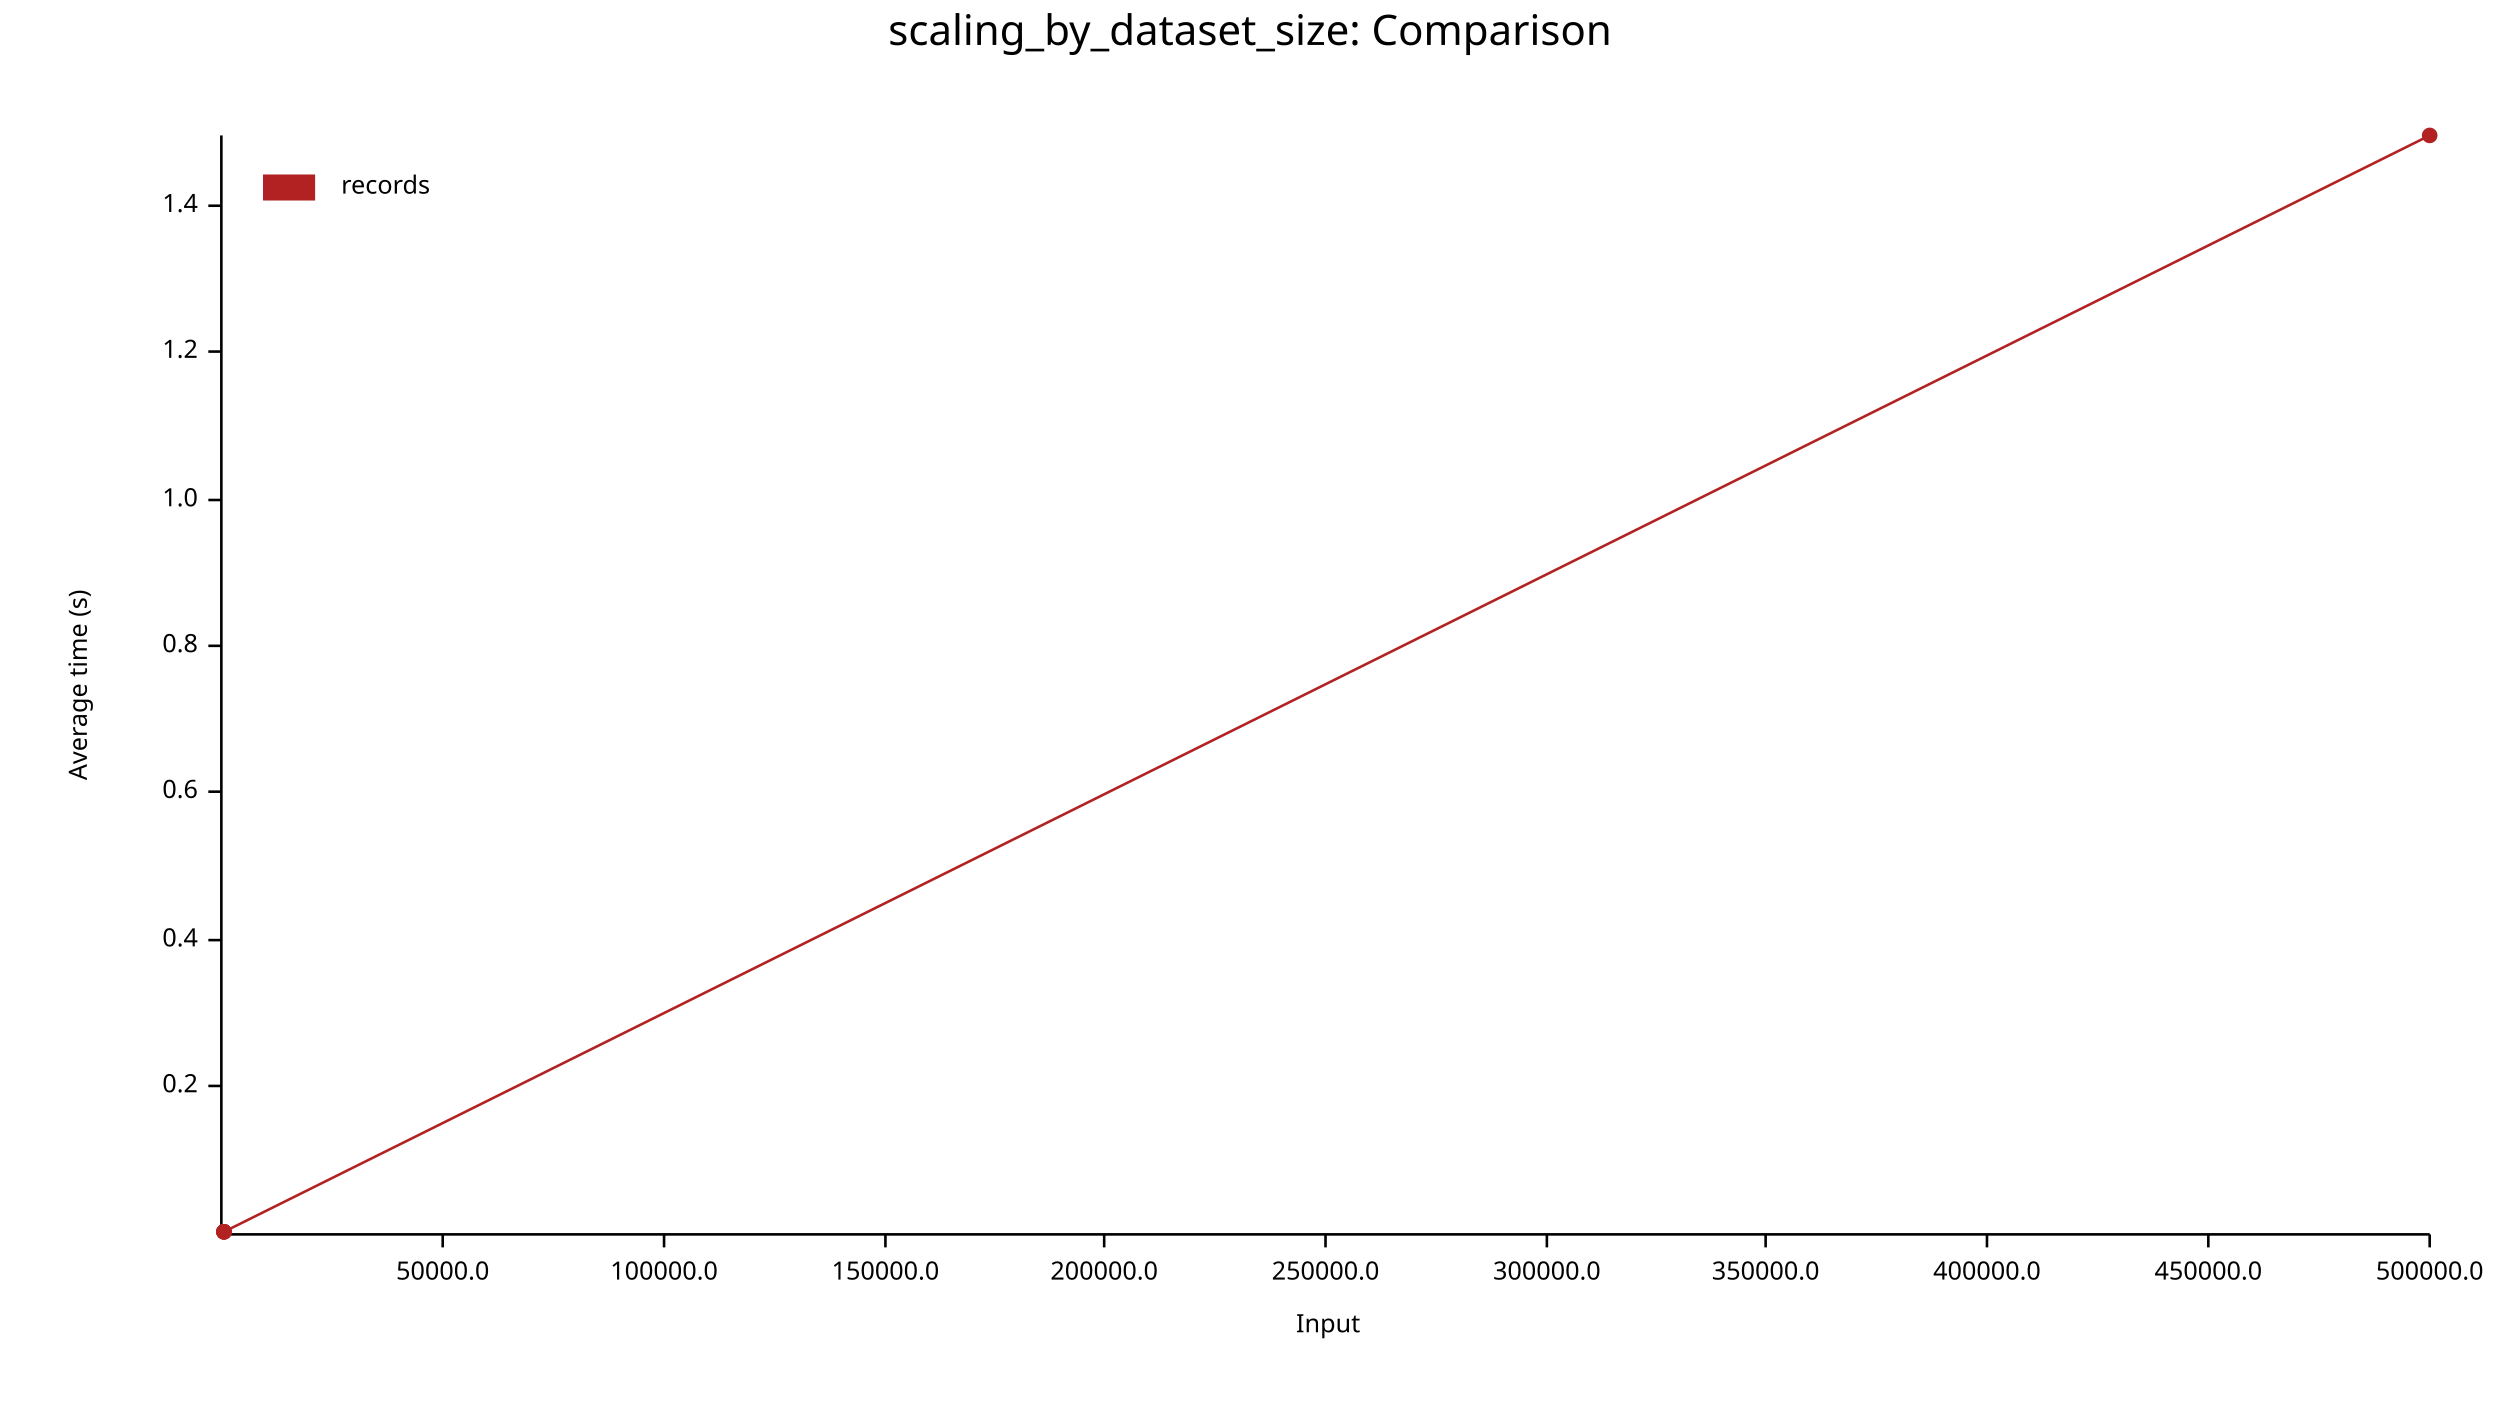
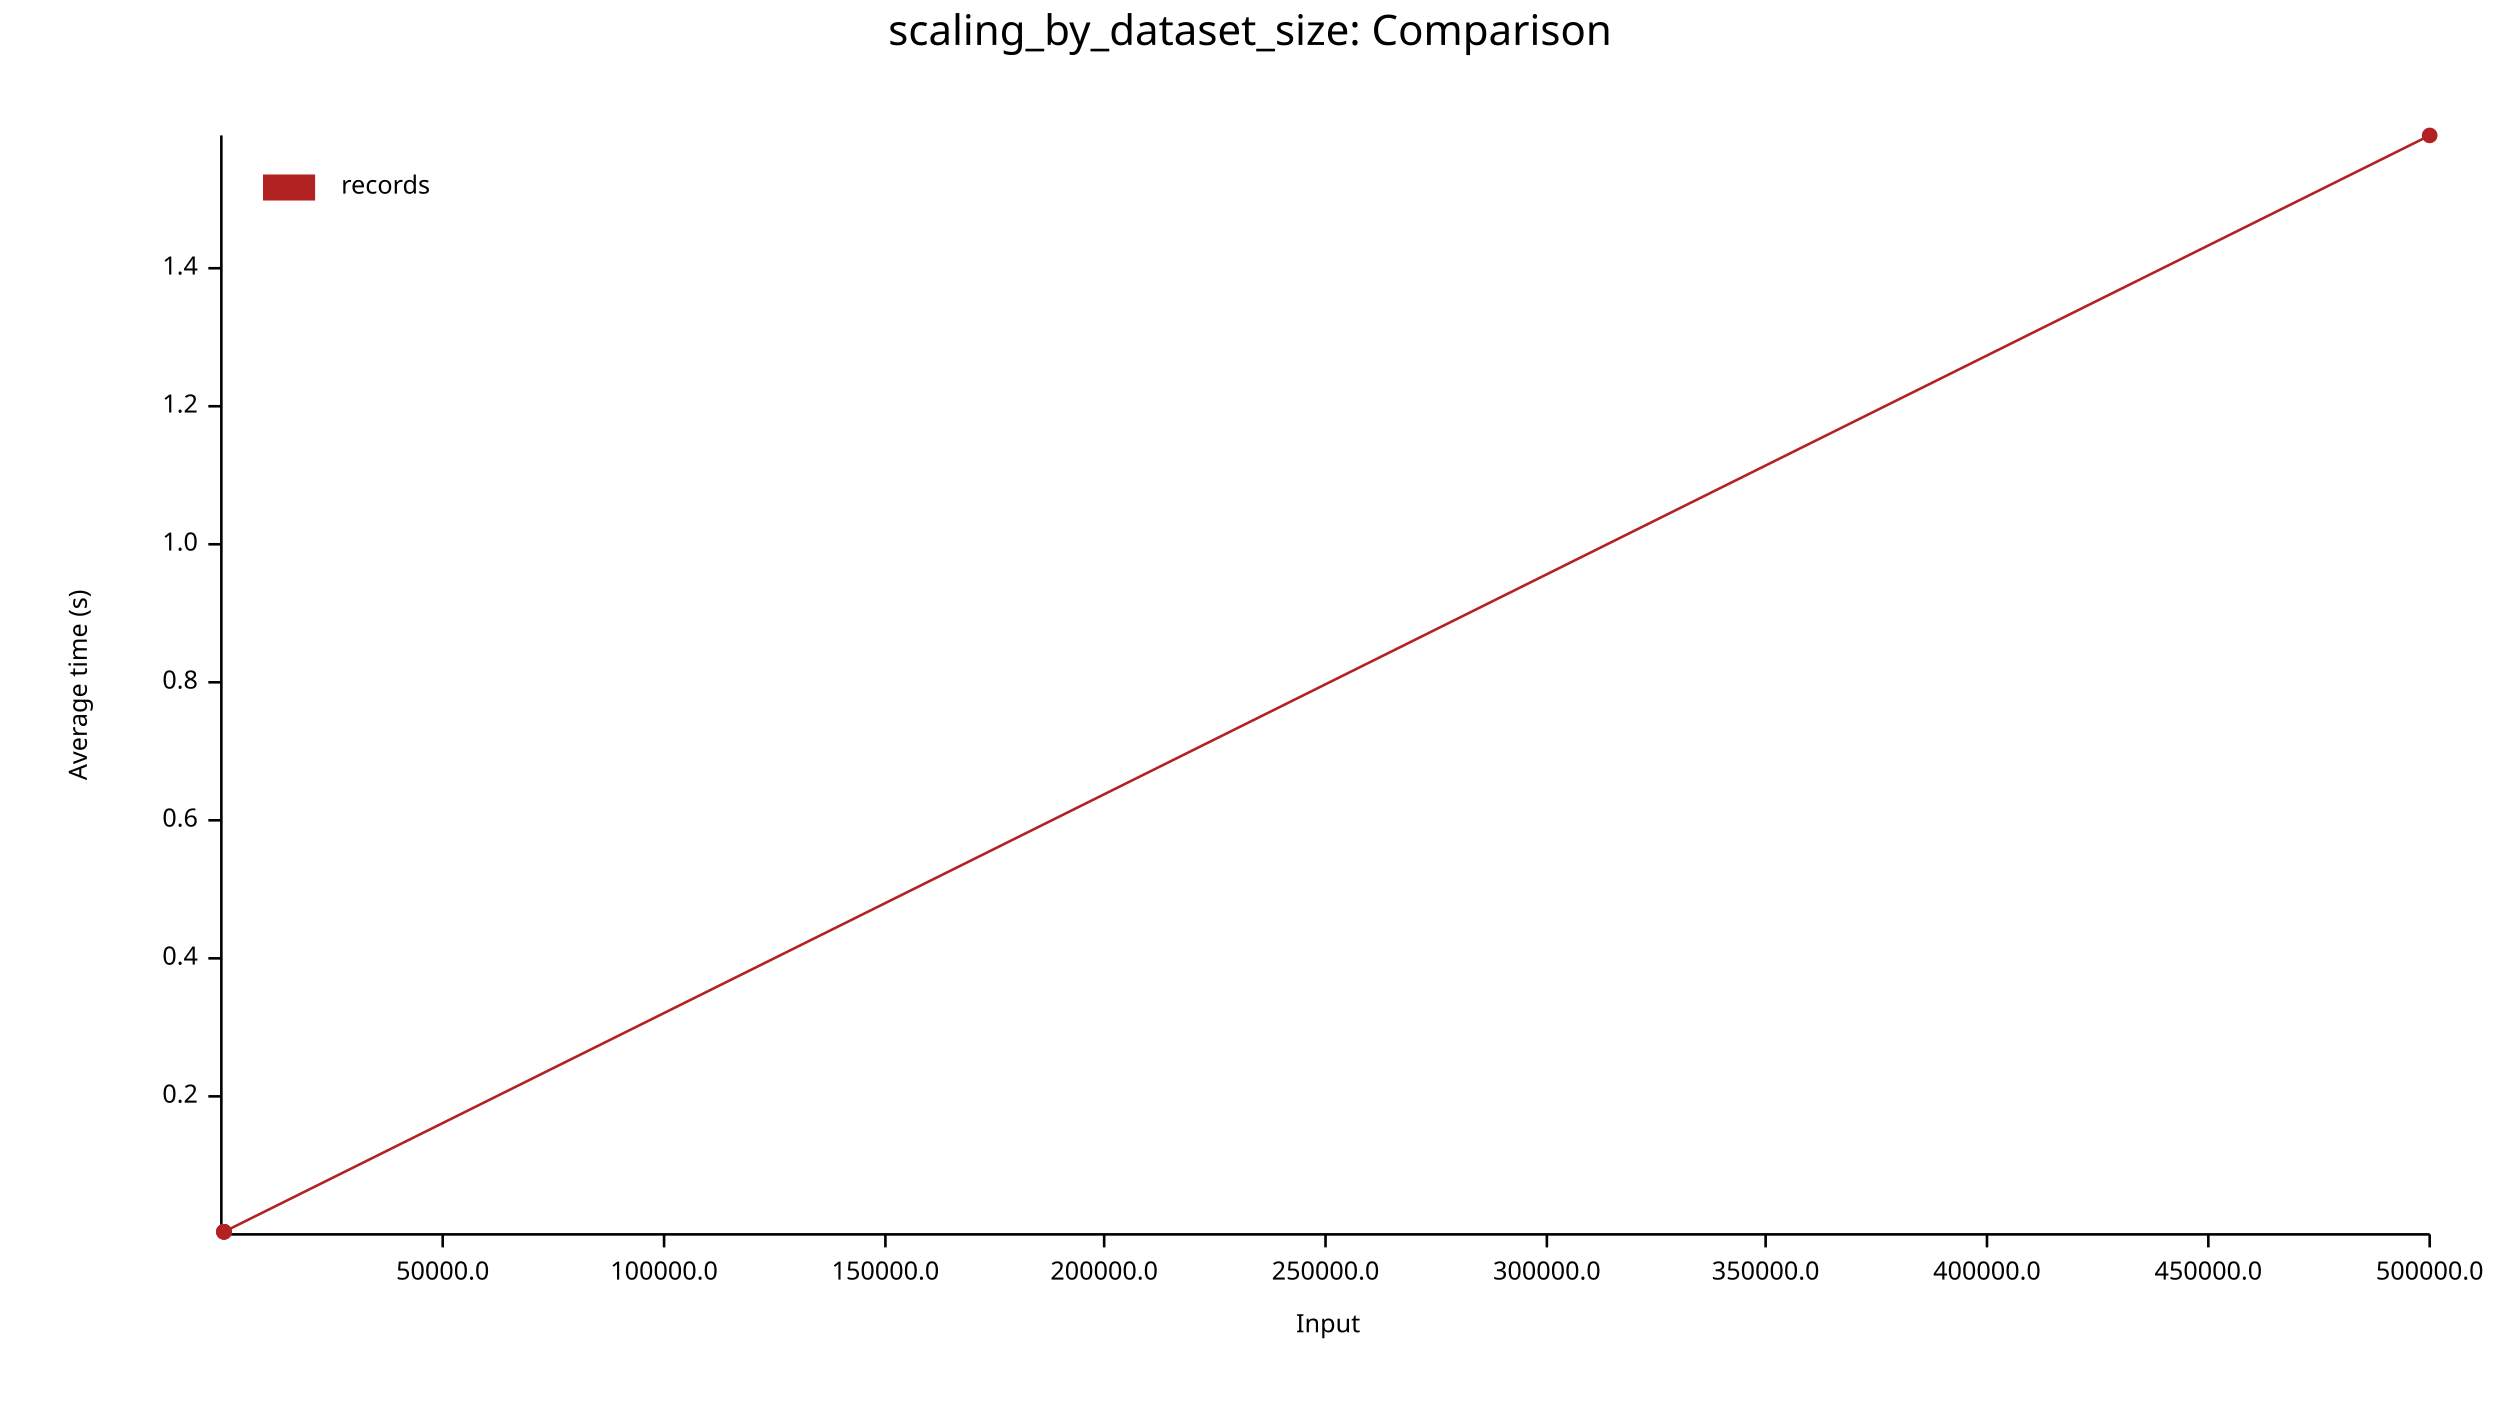
<svg xmlns="http://www.w3.org/2000/svg" width="960" height="540" viewBox="0 0 960 540">
  <text x="480" y="5" dy="0.76em" text-anchor="middle" font-family="sans-serif" font-size="16.129" opacity="1" fill="#000000">
scaling_by_dataset_size: Comparison
</text>
  <text x="26" y="263" dy="0.76em" text-anchor="middle" font-family="sans-serif" font-size="9.677" opacity="1" fill="#000000" transform="rotate(270, 26, 263)">
Average time (s)
</text>
  <text x="510" y="514" dy="-0.5ex" text-anchor="middle" font-family="sans-serif" font-size="9.677" opacity="1" fill="#000000">
Input
</text>
  <polyline fill="none" opacity="1" stroke="#000000" stroke-width="1" points="85,52 85,473 " />
-   <text x="76" y="417" dy="0.5ex" text-anchor="end" font-family="sans-serif" font-size="9.677" opacity="1" fill="#000000">
+   <text x="76" y="421" dy="0.5ex" text-anchor="end" font-family="sans-serif" font-size="9.677" opacity="1" fill="#000000">
0.2
</text>
-   <polyline fill="none" opacity="1" stroke="#000000" stroke-width="1" points="80,417 85,417 " />
-   <text x="76" y="361" dy="0.5ex" text-anchor="end" font-family="sans-serif" font-size="9.677" opacity="1" fill="#000000">
+   <polyline fill="none" opacity="1" stroke="#000000" stroke-width="1" points="80,421 85,421 " />
+   <text x="76" y="368" dy="0.5ex" text-anchor="end" font-family="sans-serif" font-size="9.677" opacity="1" fill="#000000">
0.4
</text>
-   <polyline fill="none" opacity="1" stroke="#000000" stroke-width="1" points="80,361 85,361 " />
-   <text x="76" y="304" dy="0.5ex" text-anchor="end" font-family="sans-serif" font-size="9.677" opacity="1" fill="#000000">
+   <polyline fill="none" opacity="1" stroke="#000000" stroke-width="1" points="80,368 85,368 " />
+   <text x="76" y="315" dy="0.5ex" text-anchor="end" font-family="sans-serif" font-size="9.677" opacity="1" fill="#000000">
0.6
</text>
-   <polyline fill="none" opacity="1" stroke="#000000" stroke-width="1" points="80,304 85,304 " />
-   <text x="76" y="248" dy="0.5ex" text-anchor="end" font-family="sans-serif" font-size="9.677" opacity="1" fill="#000000">
+   <polyline fill="none" opacity="1" stroke="#000000" stroke-width="1" points="80,315 85,315 " />
+   <text x="76" y="262" dy="0.5ex" text-anchor="end" font-family="sans-serif" font-size="9.677" opacity="1" fill="#000000">
0.8
</text>
-   <polyline fill="none" opacity="1" stroke="#000000" stroke-width="1" points="80,248 85,248 " />
-   <text x="76" y="192" dy="0.5ex" text-anchor="end" font-family="sans-serif" font-size="9.677" opacity="1" fill="#000000">
+   <polyline fill="none" opacity="1" stroke="#000000" stroke-width="1" points="80,262 85,262 " />
+   <text x="76" y="209" dy="0.5ex" text-anchor="end" font-family="sans-serif" font-size="9.677" opacity="1" fill="#000000">
1.0
</text>
-   <polyline fill="none" opacity="1" stroke="#000000" stroke-width="1" points="80,192 85,192 " />
-   <text x="76" y="135" dy="0.5ex" text-anchor="end" font-family="sans-serif" font-size="9.677" opacity="1" fill="#000000">
+   <polyline fill="none" opacity="1" stroke="#000000" stroke-width="1" points="80,209 85,209 " />
+   <text x="76" y="156" dy="0.5ex" text-anchor="end" font-family="sans-serif" font-size="9.677" opacity="1" fill="#000000">
1.2
</text>
-   <polyline fill="none" opacity="1" stroke="#000000" stroke-width="1" points="80,135 85,135 " />
-   <text x="76" y="79" dy="0.5ex" text-anchor="end" font-family="sans-serif" font-size="9.677" opacity="1" fill="#000000">
+   <polyline fill="none" opacity="1" stroke="#000000" stroke-width="1" points="80,156 85,156 " />
+   <text x="76" y="103" dy="0.5ex" text-anchor="end" font-family="sans-serif" font-size="9.677" opacity="1" fill="#000000">
1.4
</text>
-   <polyline fill="none" opacity="1" stroke="#000000" stroke-width="1" points="80,79 85,79 " />
+   <polyline fill="none" opacity="1" stroke="#000000" stroke-width="1" points="80,103 85,103 " />
  <polyline fill="none" opacity="1" stroke="#000000" stroke-width="1" points="86,474 933,474 " />
  <text x="170" y="484" dy="0.76em" text-anchor="middle" font-family="sans-serif" font-size="9.677" opacity="1" fill="#000000">
50000.0
</text>
  <polyline fill="none" opacity="1" stroke="#000000" stroke-width="1" points="170,474 170,479 " />
  <text x="255" y="484" dy="0.76em" text-anchor="middle" font-family="sans-serif" font-size="9.677" opacity="1" fill="#000000">
100000.0
</text>
  <polyline fill="none" opacity="1" stroke="#000000" stroke-width="1" points="255,474 255,479 " />
  <text x="340" y="484" dy="0.76em" text-anchor="middle" font-family="sans-serif" font-size="9.677" opacity="1" fill="#000000">
150000.0
</text>
  <polyline fill="none" opacity="1" stroke="#000000" stroke-width="1" points="340,474 340,479 " />
  <text x="424" y="484" dy="0.76em" text-anchor="middle" font-family="sans-serif" font-size="9.677" opacity="1" fill="#000000">
200000.0
</text>
  <polyline fill="none" opacity="1" stroke="#000000" stroke-width="1" points="424,474 424,479 " />
  <text x="509" y="484" dy="0.76em" text-anchor="middle" font-family="sans-serif" font-size="9.677" opacity="1" fill="#000000">
250000.0
</text>
  <polyline fill="none" opacity="1" stroke="#000000" stroke-width="1" points="509,474 509,479 " />
  <text x="594" y="484" dy="0.76em" text-anchor="middle" font-family="sans-serif" font-size="9.677" opacity="1" fill="#000000">
300000.0
</text>
  <polyline fill="none" opacity="1" stroke="#000000" stroke-width="1" points="594,474 594,479 " />
  <text x="678" y="484" dy="0.76em" text-anchor="middle" font-family="sans-serif" font-size="9.677" opacity="1" fill="#000000">
350000.0
</text>
  <polyline fill="none" opacity="1" stroke="#000000" stroke-width="1" points="678,474 678,479 " />
  <text x="763" y="484" dy="0.76em" text-anchor="middle" font-family="sans-serif" font-size="9.677" opacity="1" fill="#000000">
400000.0
</text>
  <polyline fill="none" opacity="1" stroke="#000000" stroke-width="1" points="763,474 763,479 " />
  <text x="848" y="484" dy="0.76em" text-anchor="middle" font-family="sans-serif" font-size="9.677" opacity="1" fill="#000000">
450000.0
</text>
  <polyline fill="none" opacity="1" stroke="#000000" stroke-width="1" points="848,474 848,479 " />
  <text x="933" y="484" dy="0.76em" text-anchor="middle" font-family="sans-serif" font-size="9.677" opacity="1" fill="#000000">
500000.0
</text>
  <polyline fill="none" opacity="1" stroke="#000000" stroke-width="1" points="933,474 933,479 " />
  <circle cx="86" cy="473" r="3" opacity="1" fill="#B22222" stroke="none" stroke-width="1" />
  <circle cx="86" cy="473" r="3" opacity="1" fill="#B22222" stroke="none" stroke-width="1" />
  <circle cx="86" cy="473" r="3" opacity="1" fill="#B22222" stroke="none" stroke-width="1" />
  <circle cx="86" cy="473" r="3" opacity="1" fill="#B22222" stroke="none" stroke-width="1" />
  <circle cx="933" cy="52" r="3" opacity="1" fill="#B22222" stroke="none" stroke-width="1" />
  <polyline fill="none" opacity="1" stroke="#B22222" stroke-width="1" points="86,473 86,473 86,473 86,473 933,52 " />
  <text x="131" y="67" dy="0.76em" text-anchor="start" font-family="sans-serif" font-size="9.677" opacity="1" fill="#000000">
records
</text>
  <rect x="101" y="67" width="20" height="10" opacity="1" fill="#B22222" stroke="none" />
</svg>
